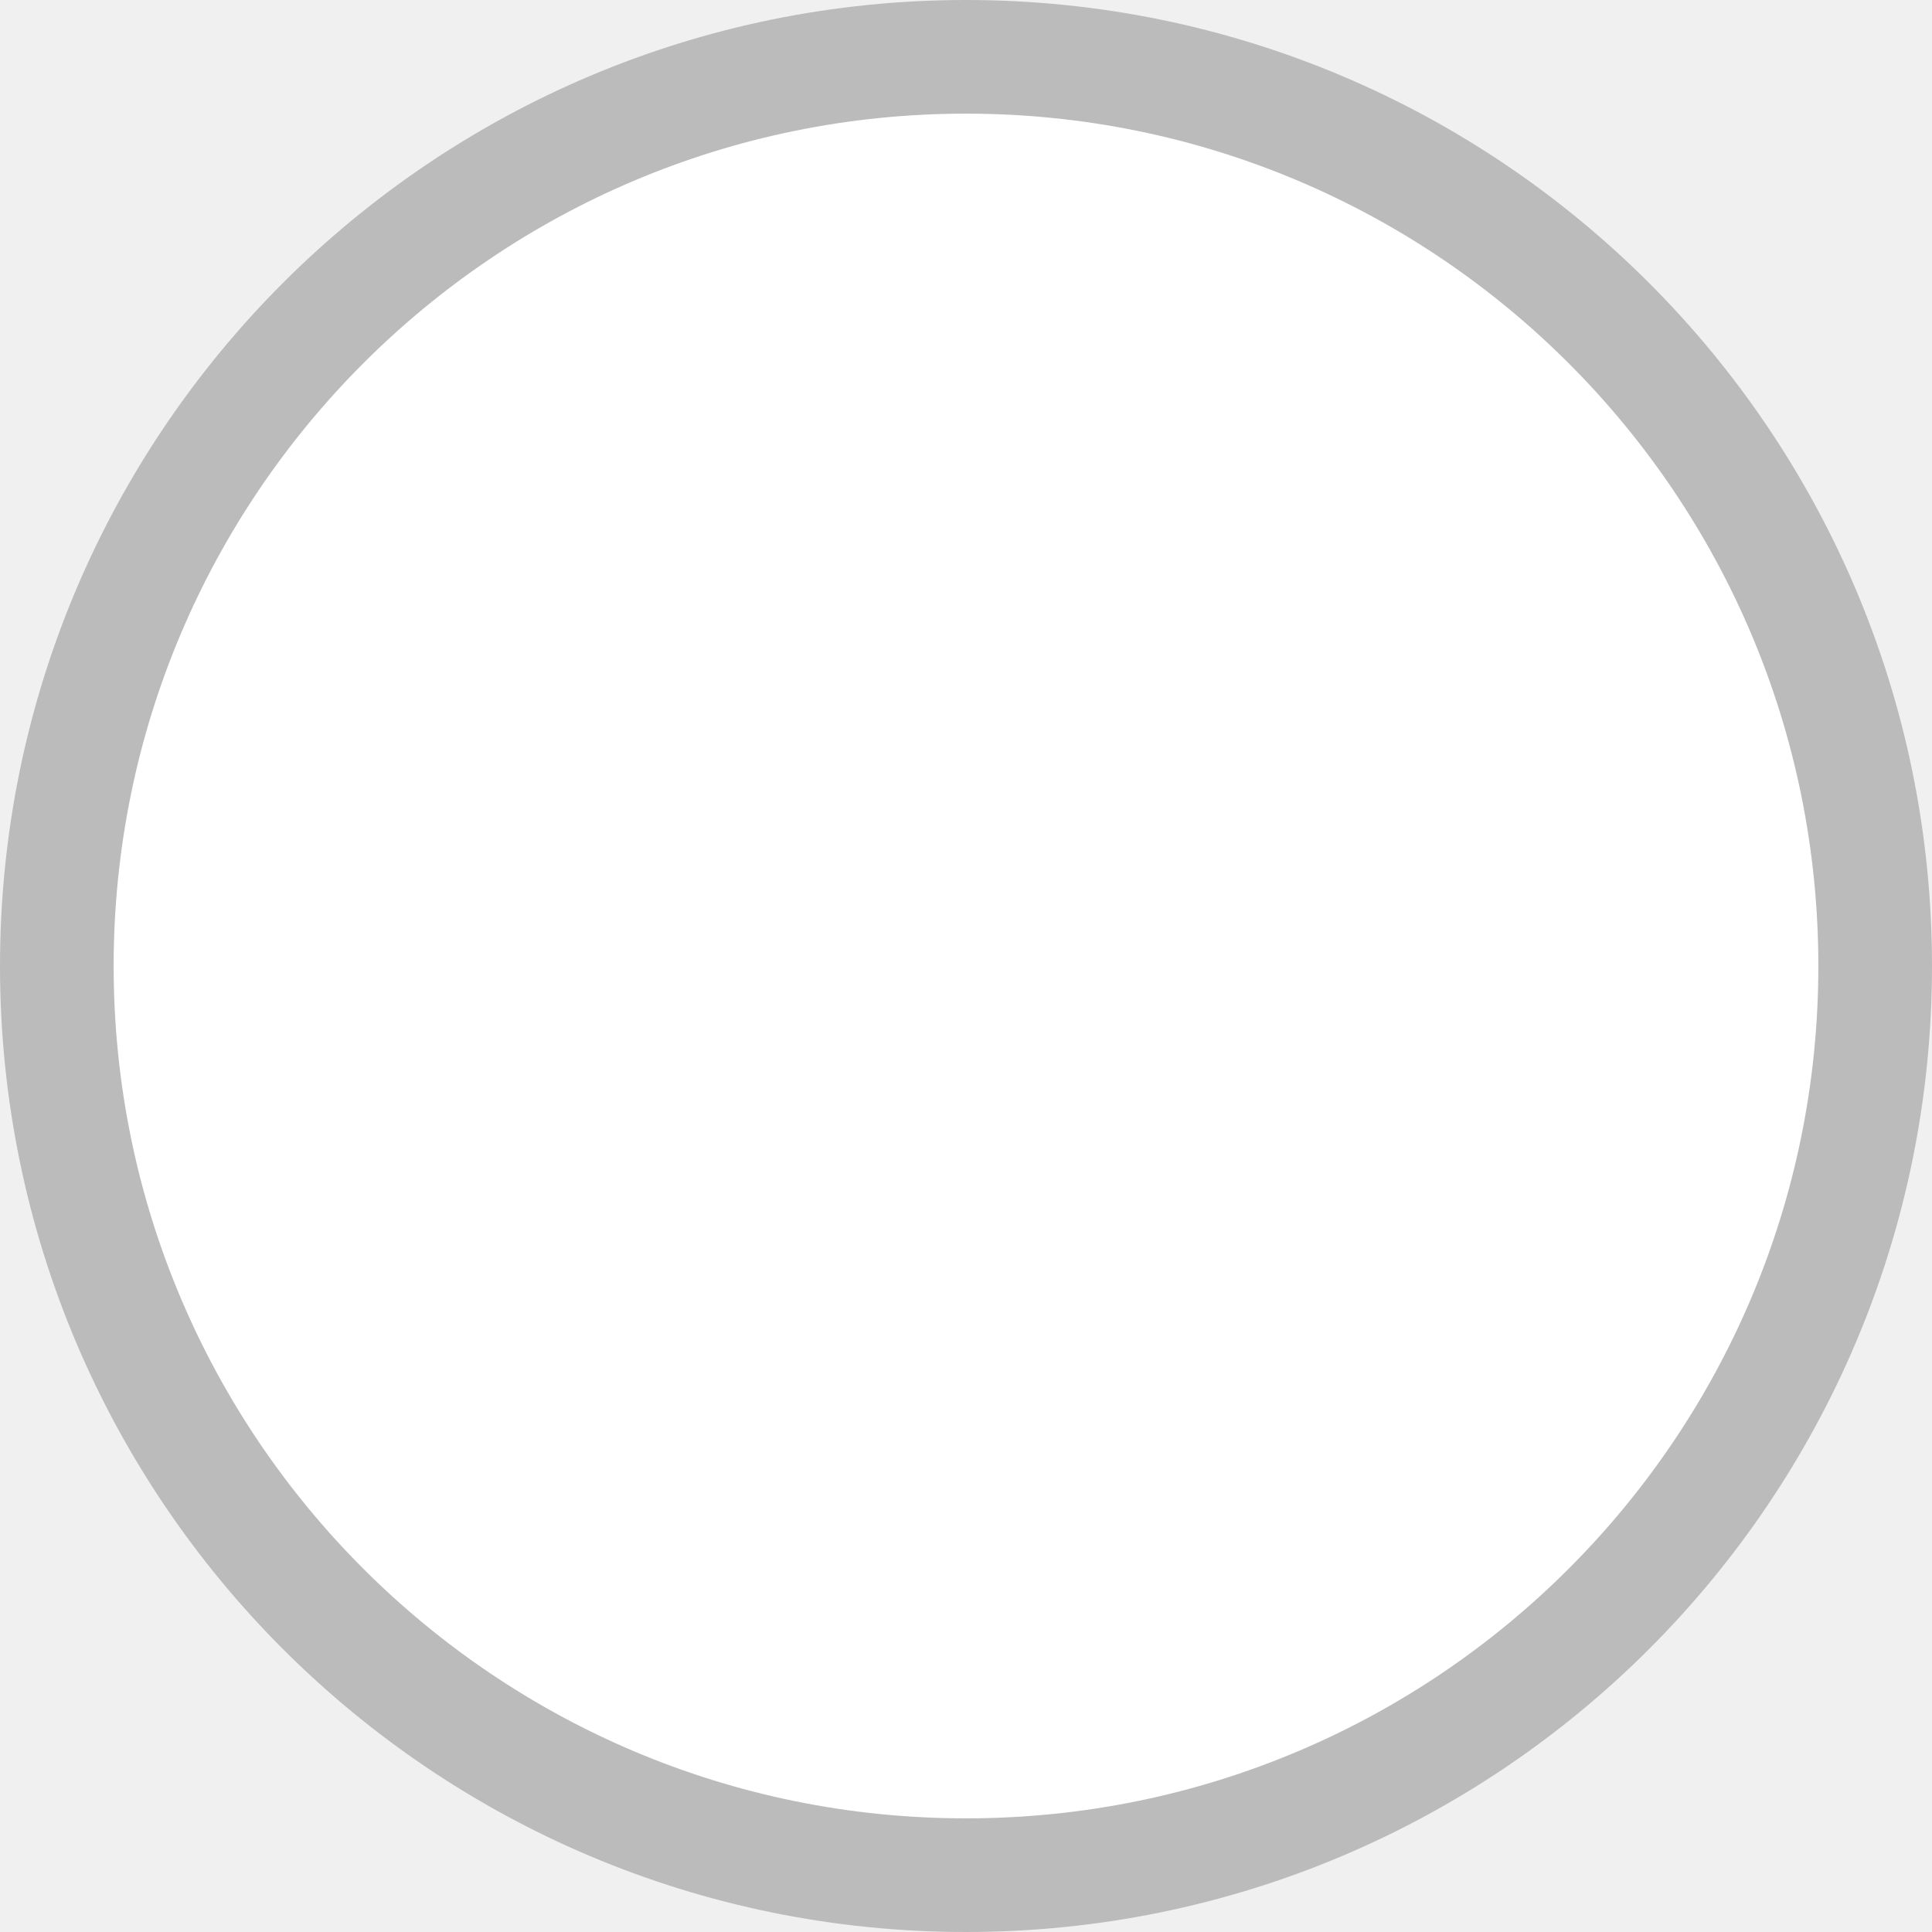
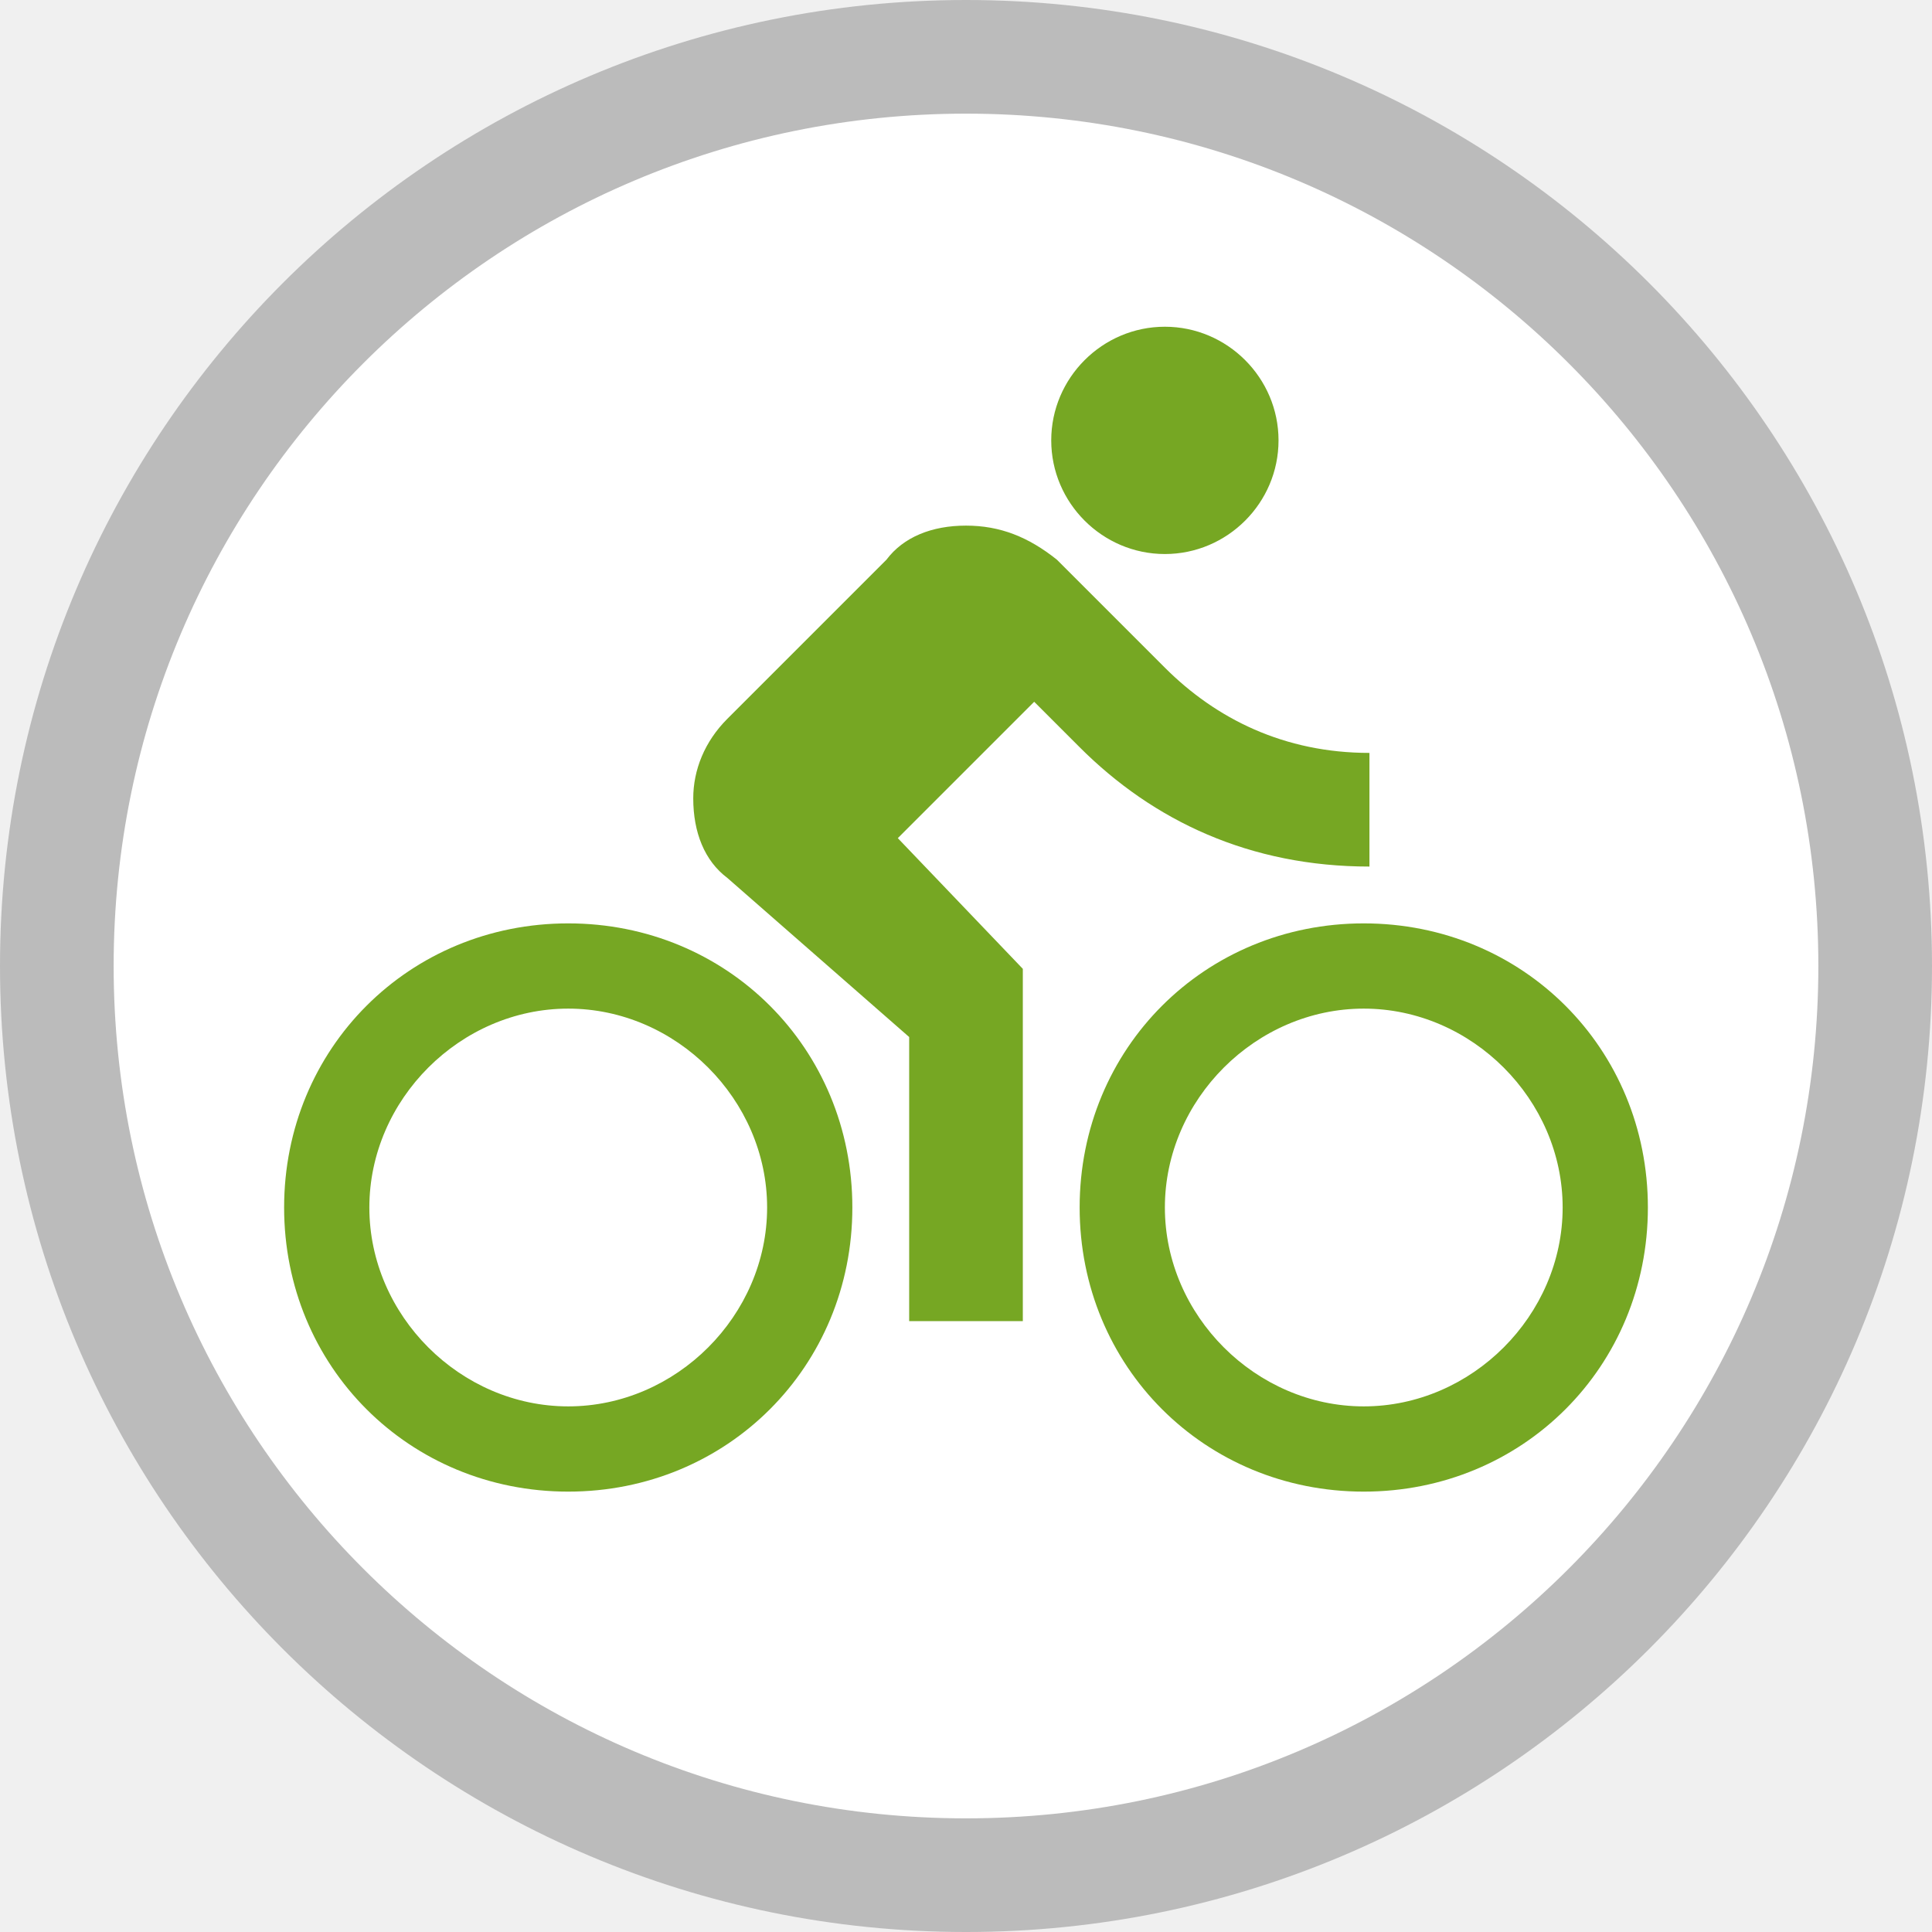
- <svg xmlns="http://www.w3.org/2000/svg" viewBox="0 0 17 17" height="17" width="17" version="1.1" id="svg66686">
-   <defs id="defs66690" />
-   <rect fill="none" x="0" y="0" width="17" height="17" id="rect66678" />
-   <rect x="1" y="1" rx="7.5" ry="7.5" width="15" height="15" stroke="#bbb" style="stroke-linejoin:round;stroke-miterlimit:4;" fill="#bbb" stroke-width="2" id="rect66680" />
-   <rect x="1" y="1" width="15" height="15" rx="7.5" ry="7.5" fill="#fff" id="rect66682" />
+ <svg xmlns="http://www.w3.org/2000/svg" width="17" height="17" version="1.1" viewBox="0 0 17 17">
+   <rect width="17" height="17" fill="none" />
+   <rect x="1" y="1" width="15" height="15" rx="7.5" ry="7.5" fill="#bbb" stroke="#bbb" stroke-linejoin="round" stroke-width="2" />
+   <rect x="1" y="1" width="15" height="15" rx="7.5" ry="7.5" fill="#fff" />
+   <path d="m10.25 4.875c0.55 0 1-0.45 1-1s-0.45-1-1-1c-0.55 0-1 0.45-1 1s0.45 1 1 1zm-5.25 3.25c-1.4 0-2.5 1.1-2.5 2.5 0 1.4 1.1 2.5 2.5 2.5s2.5-1.1 2.5-2.5c0-1.4-1.1-2.5-2.5-2.5zm0 4.25c-0.95 0-1.75-0.8-1.75-1.75 0-0.95 0.8-1.75 1.75-1.75s1.75 0.8 1.75 1.75c0 0.95-0.8 1.75-1.75 1.75zm2.9-5 1.2-1.2 0.4 0.4c0.65 0.65 1.5 1.05 2.55 1.05v-1c-0.75 0-1.35-0.3-1.8-0.75l-0.95-0.95c-0.25-0.2-0.5-0.3-0.8-0.3-0.3 0-0.55 0.1-0.7 0.3l-1.4 1.4c-0.2 0.2-0.3 0.45-0.3 0.7 0 0.3 0.1 0.55 0.3 0.7l1.6 1.4v2.5h1v-3.1zm4.1 0.75c-1.4 0-2.5 1.1-2.5 2.5 0 1.4 1.1 2.5 2.5 2.5s2.5-1.1 2.5-2.5c0-1.4-1.1-2.5-2.5-2.5zm0 4.25c-0.95 0-1.75-0.8-1.75-1.75 0-0.95 0.8-1.75 1.75-1.75s1.75 0.8 1.75 1.75c0 0.95-0.8 1.75-1.75 1.75z" fill="#76a723" stroke-width=".5" />
</svg>
